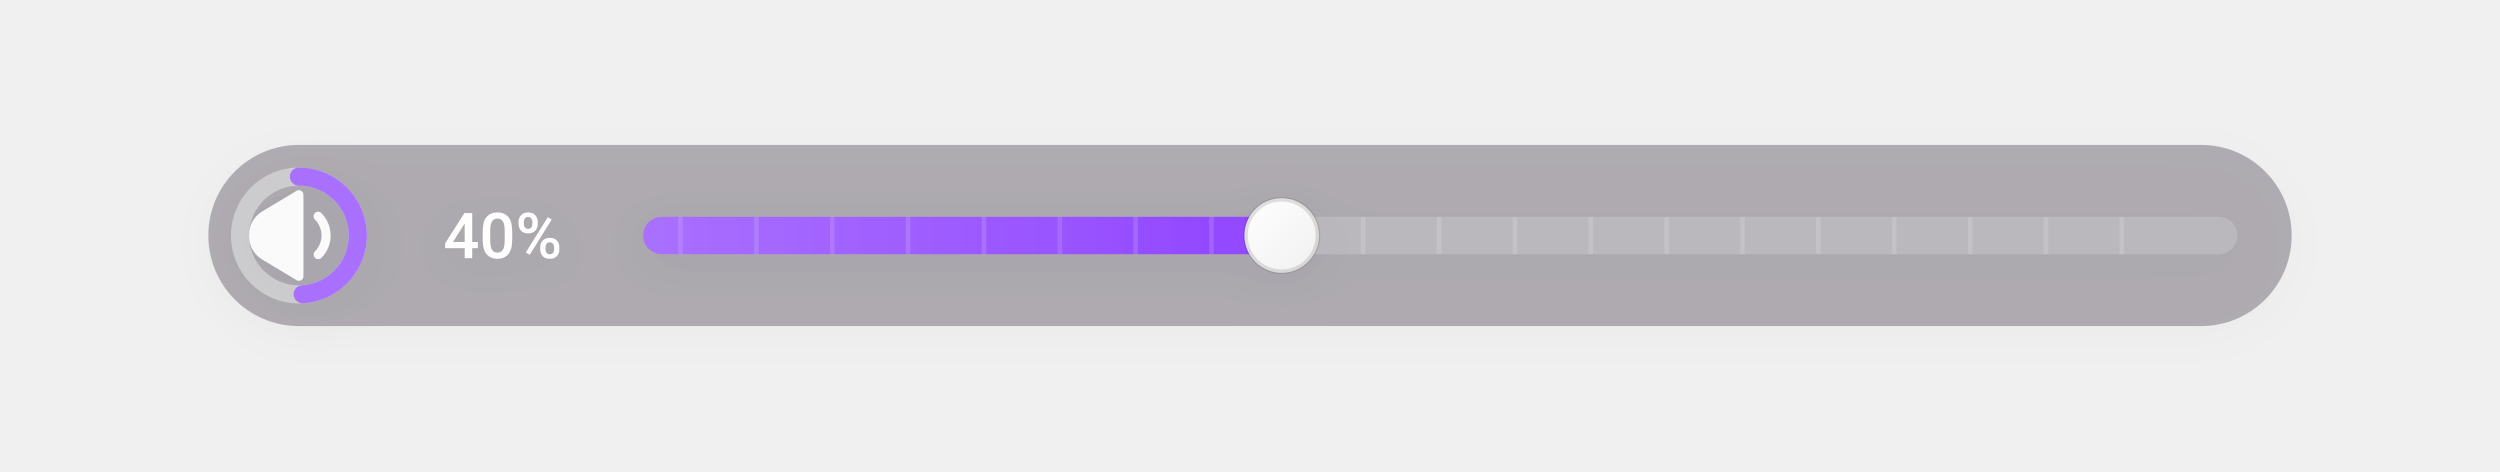
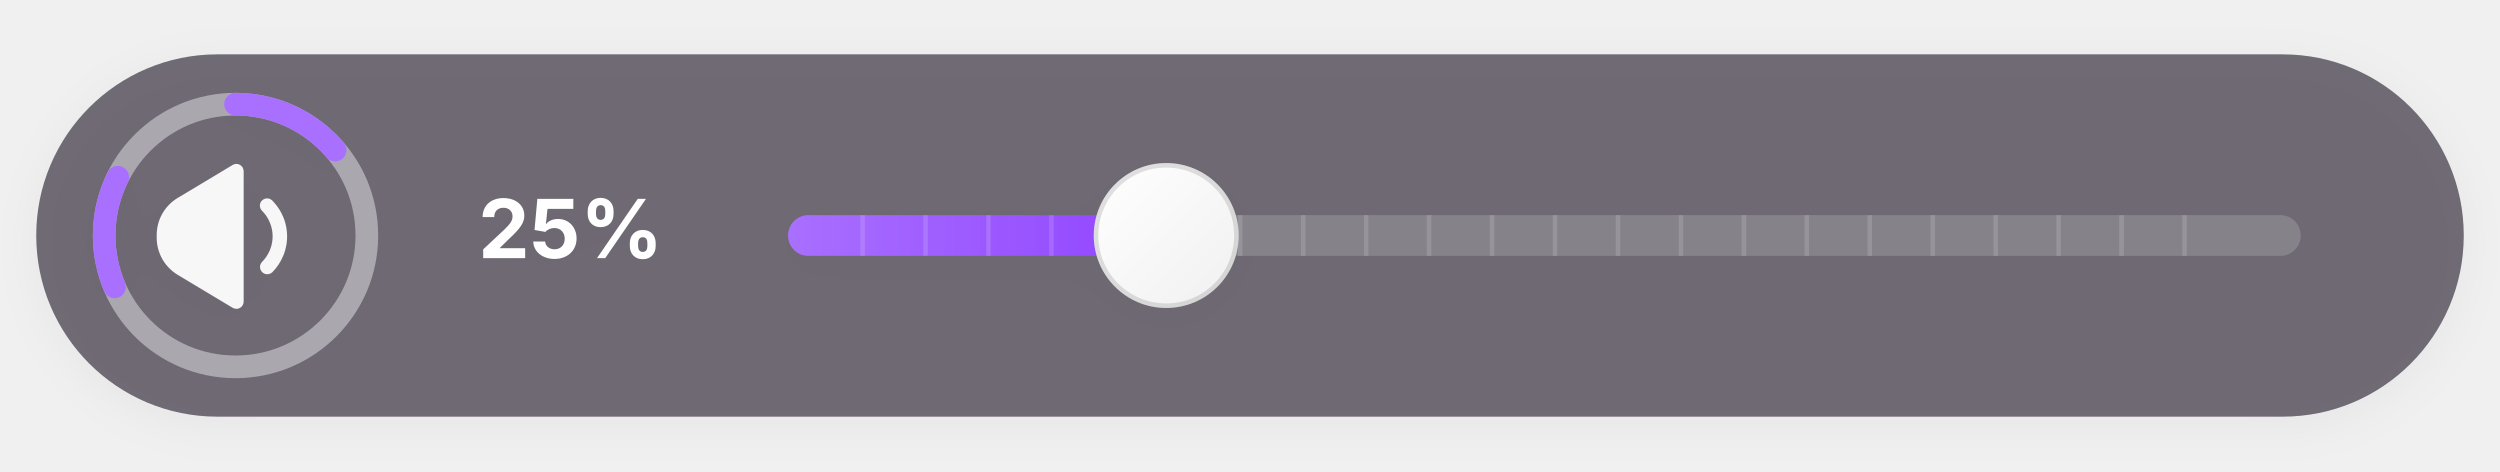
<svg xmlns="http://www.w3.org/2000/svg" width="552" height="104" viewBox="0 0 552 104" role="img" aria-labelledby="title desc">
  <defs>
-     <filter id="drop" x="-8%" y="-55%" width="116%" height="210%">
+     <filter id="drop" x="-6%" y="-30%" width="112%" height="160%">
      <feDropShadow dx="0" dy="2" stdDeviation="5" flood-color="#000" flood-opacity="0.06" />
    </filter>
    <linearGradient id="thumb" x1="0" x2="1" y1="0" y2="1">
      <stop offset="0" stop-color="#fff" />
      <stop offset="1" stop-color="#f0f0f0" />
    </linearGradient>
    <linearGradient id="track" x1="0" x2="1">
      <stop offset="0" stop-color="#a970ff" />
-       <stop offset="0.392" stop-color="#9146ff" />
-       <stop offset="0.405" stop-color="#b38cff" />
-       <stop offset="0.418" stop-color="rgba(255,255,255,0.15)" />
-       <stop offset="1" stop-color="rgba(255,255,255,0.15)" />
+       <stop offset="0.242" stop-color="#9146ff" />
+       <stop offset="0.255" stop-color="#b38cff" />
+       <stop offset="0.268" stop-color="rgba(255,255,255,0.16)" />
+       <stop offset="1" stop-color="rgba(255,255,255,0.16)" />
    </linearGradient>
    <clipPath id="pill-clip">
-       <rect x="46" y="32" width="460" height="40" rx="20" />
+       <rect x="8" y="12" width="536" height="80" rx="40" />
    </clipPath>
  </defs>
  <g filter="url(#drop)">
    <g clip-path="url(#pill-clip)">
-       <rect x="46" y="32" width="460" height="40" rx="20" fill="rgba(55,48,62,0.34)" />
-       <g transform="translate(46 32)">
-         <circle cx="20" cy="20" r="13" fill="none" stroke="rgba(255,255,255,0.38)" stroke-width="4" stroke-dasharray="100 100" pathLength="100" transform="rotate(-90 20 20)" />
-         <circle cx="20" cy="20" r="13" fill="none" stroke="#a970ff" stroke-width="4" stroke-dasharray="40 100" pathLength="100" transform="rotate(-90 20 20)" stroke-linecap="round" />
-         <g transform="translate(8 8)" fill="rgba(255,255,255,0.94)">
+       <rect x="8" y="12" width="536" height="80" rx="40" fill="rgba(55,48,62,0.68)" />
+       <g transform="translate(16 16)">
+         <circle cx="36" cy="36" r="29" fill="none" stroke="rgba(255,255,255,0.42)" stroke-width="5" transform="rotate(-90 36 36)" />
+         <circle cx="36" cy="36" r="29" fill="none" stroke="#a970ff" stroke-width="5" stroke-dasharray="25 100" pathLength="100" transform="rotate(-90 36 36)" stroke-linecap="round" />
+         <g transform="translate(17 17) scale(1.6)" fill="rgba(255,255,255,0.94)">
          <path d="M11.60 2.08L11.48 2.14L3.91 6.68C3.02 7.21 2.28 7.97 1.77 8.87C1.26 9.77 1 10.79 1 11.83V12.16L1.01 12.56C1.07 13.52 1.37 14.46 1.87 15.29C2.38 16.12 3.08 16.81 3.91 17.31L11.48 21.85C11.63 21.94 11.80 21.99 11.98 21.99C12.16 22 12.33 21.95 12.49 21.87C12.64 21.78 12.77 21.65 12.86 21.50C12.95 21.35 13 21.17 13 21V3C12.99 2.83 12.95 2.67 12.87 2.52C12.80 2.37 12.68 2.25 12.54 2.16C12.41 2.07 12.25 2.01 12.08 2C11.92 1.98 11.75 2.01 11.60 2.08Z" />
          <path d="M15.53 7.05C15.35 7.22 15.25 7.45 15.24 7.70C15.23 7.95 15.31 8.19 15.46 8.38L15.53 8.46L15.70 8.64C16.09 9.06 16.39 9.55 16.61 10.08L16.70 10.31C16.90 10.85 17 11.42 17 12L16.99 12.24C16.96 12.73 16.87 13.22 16.70 13.68L16.61 13.91C16.36 14.51 15.99 15.07 15.53 15.53C15.35 15.72 15.25 15.97 15.26 16.23C15.26 16.49 15.37 16.74 15.55 16.92C15.73 17.11 15.98 17.21 16.24 17.22C16.50 17.22 16.76 17.12 16.95 16.95C17.60 16.29 18.11 15.52 18.46 14.67L18.59 14.35C18.82 13.71 18.95 13.03 18.99 12.34L19 12C18.99 11.19 18.86 10.39 18.59 9.64L18.46 9.32C18.15 8.57 17.72 7.89 17.18 7.30L16.95 7.05L16.87 6.98C16.68 6.82 16.43 6.74 16.19 6.75C15.94 6.77 15.71 6.87 15.53 7.05Z" />
        </g>
      </g>
-       <text x="111" y="57" fill="#fff" font-family="Roboto, Arial, Helvetica, sans-serif" font-size="14" font-weight="500" text-anchor="middle" text-shadow="0 0 2px #000">40%</text>
-       <g transform="translate(142 52)">
-         <rect x="0" y="-4.125" width="352" height="8.25" rx="4.125" fill="url(#track)" />
+       <text x="126" y="57" fill="#fff" font-family="Inter, Arial, Helvetica, sans-serif" font-size="18" font-weight="700" text-anchor="middle" text-shadow="0 0 3px rgba(0,0,0,0.75)">25%</text>
+       <g transform="translate(174 52)">
+         <rect x="0" y="-4.5" width="334" height="9" rx="4.5" fill="url(#track)" />
        <g opacity="0.55">
-           <path d="M8.25 -4.125v8.25M25 -4.125v8.25M41.75 -4.125v8.25M58.5 -4.125v8.25M75.25 -4.125v8.25M92 -4.125v8.25M108.75 -4.125v8.25M125.5 -4.125v8.25M142.25 -4.125v8.25M159 -4.125v8.25M175.75 -4.125v8.25M192.5 -4.125v8.25M209.25 -4.125v8.25M226 -4.125v8.25M242.75 -4.125v8.25M259.5 -4.125v8.25M276.25 -4.125v8.25M293 -4.125v8.25M309.75 -4.125v8.25M326.5 -4.125v8.25" stroke="rgba(255,255,255,0.25)" stroke-width="1" />
+           <path d="M16.45 -4.5v9M30.35 -4.5v9M44.25 -4.5v9M58.15 -4.5v9M72.05 -4.5v9M85.95 -4.5v9M99.85 -4.5v9M113.75 -4.5v9M127.65 -4.5v9M141.55 -4.5v9M155.45 -4.5v9M169.35 -4.5v9M183.25 -4.5v9M197.15 -4.5v9M211.05 -4.5v9M224.95 -4.5v9M238.85 -4.5v9M252.75 -4.5v9M266.65 -4.5v9M280.55 -4.5v9M294.45 -4.5v9M308.35 -4.5v9" stroke="rgba(255,255,255,0.25)" stroke-width="1" />
        </g>
-         <circle cx="141" cy="0" r="8.25" fill="url(#thumb)" />
-         <circle cx="141" cy="0" r="8" fill="none" stroke="rgba(0,0,0,0.12)" />
+         <circle cx="83.5" cy="0" r="16" fill="url(#thumb)" />
+         <circle cx="83.5" cy="0" r="15.5" fill="none" stroke="rgba(0,0,0,0.12)" />
      </g>
    </g>
  </g>
</svg>
